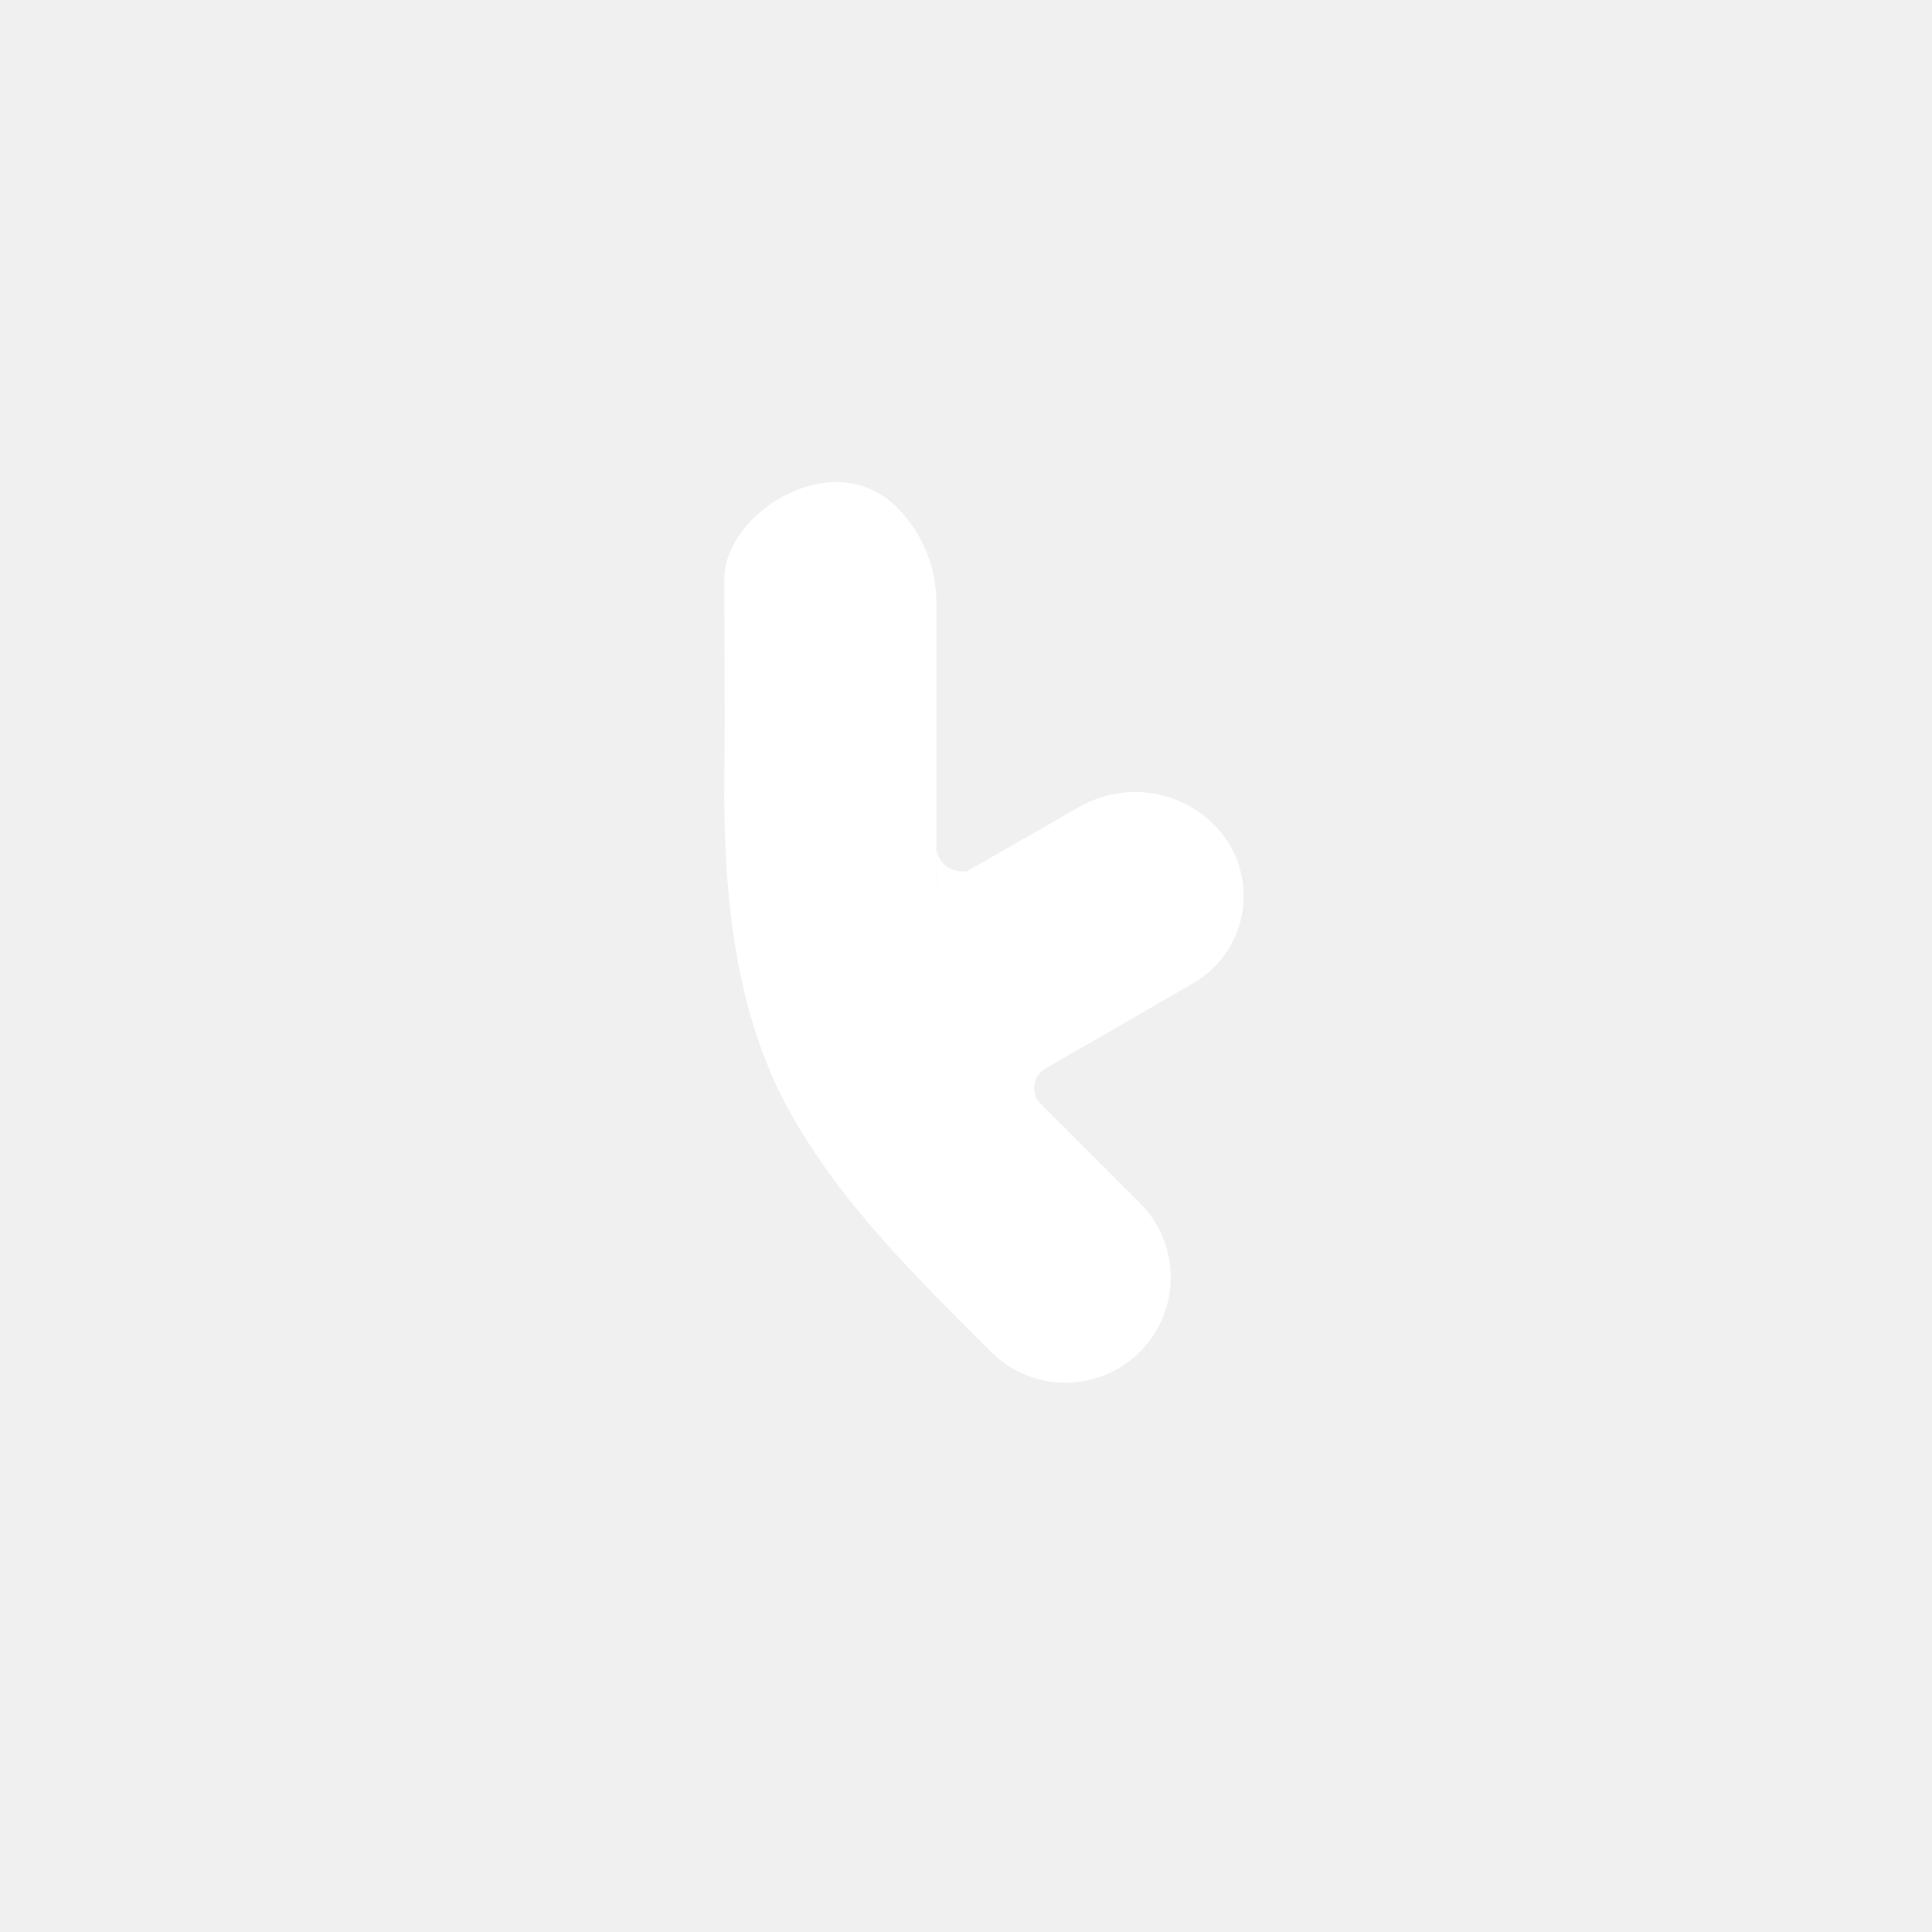
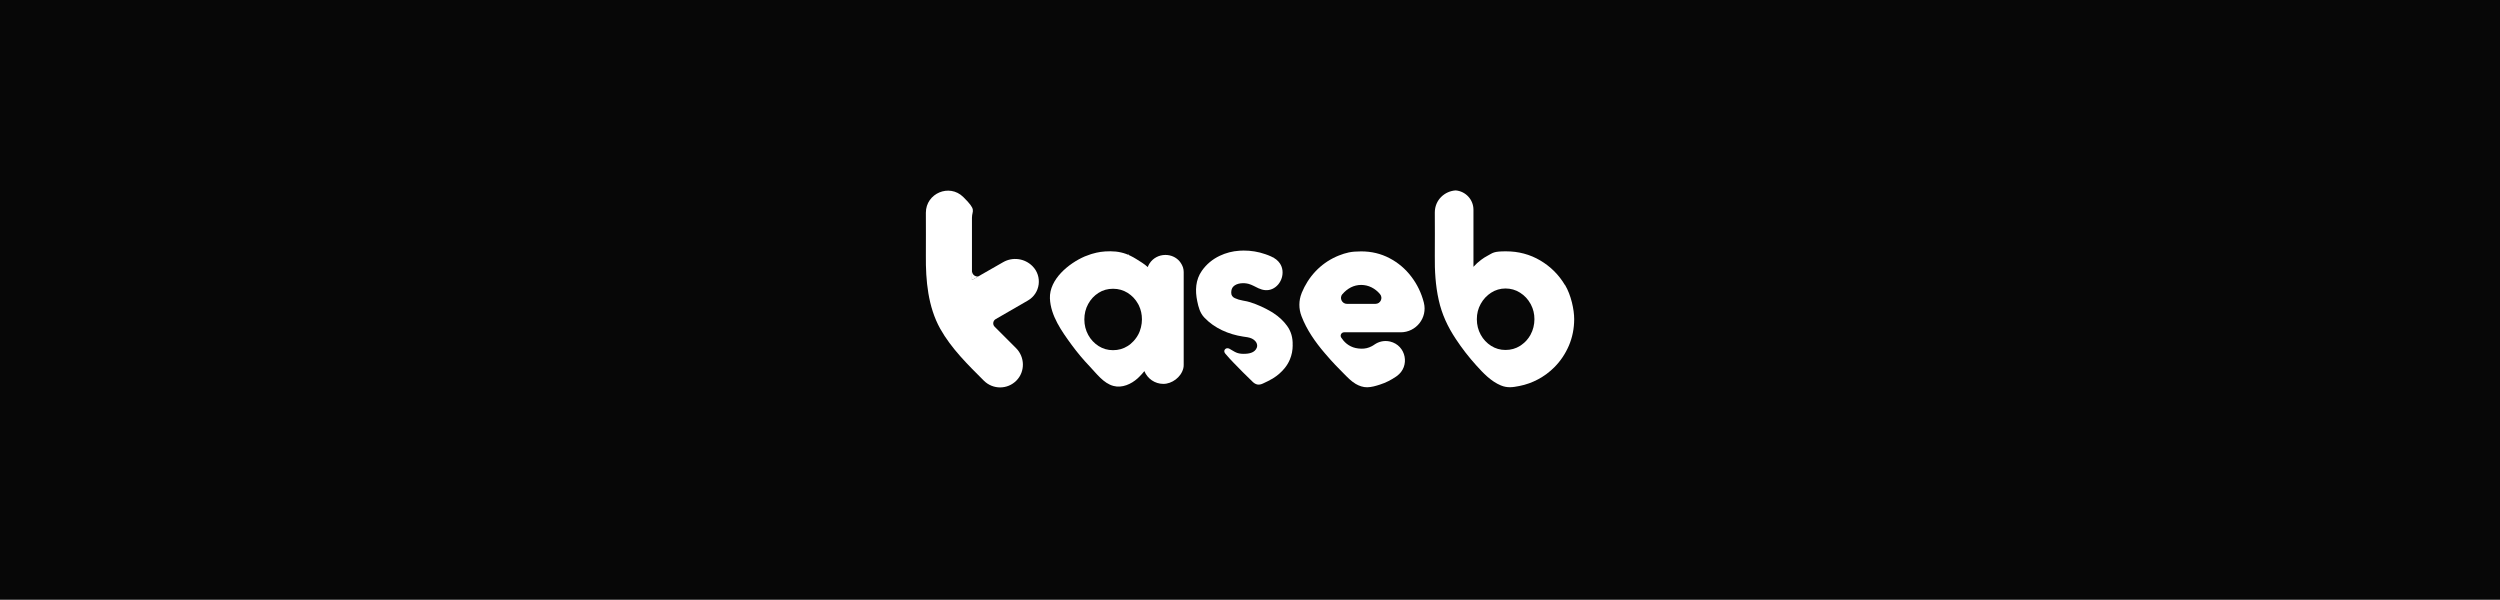
- <svg xmlns="http://www.w3.org/2000/svg" id="Layer_1" version="1.1" viewBox="0 0 1080 1080">
+ <svg xmlns="http://www.w3.org/2000/svg" id="Layer_1" version="1.1" viewBox="0 0 4502 1080">
  <defs>
    <style>
      .st0 {
        fill: #fff;
      }
+ 
+       .st1 {
+         fill: #070707;
+       }
    </style>
  </defs>
-   <path class="st0" d="M667.1,549.6l-82.8,47.8c-7.1,4.1-8.4,13.8-2.6,19.6l55.5,55.5c23,23,23,60.2,0,83.2-23,23-60.2,23-83.2,0-40.8-40.8-83.7-82.5-112.3-133.8-31.4-56.4-37.4-124-36.8-187.4.4-37,0-74,0-110.9s60.9-75.6,96.5-40c14.1,14.1,22,33.2,22,53.2v159.9h0c0,0,16.8-9.5,16.8-9.5h0l63.3-36.2c24.5-14,55.3-9.9,75.2,10.1,26.2,26.2,20.4,70-11.7,88.5Z" />
-   <path class="st0" d="M540.2,487.2l-16.8,9.6h0v-22.6c2.3,14.5,16.5,13,16.9,12.9Z" />
+   <rect class="st1" x="-9" width="4520" height="1080" />
+   <g>
+     <g>
+       <path class="st0" d="M1851,541.2l-58,33.5c-5,2.9-5.9,9.7-1.8,13.7l38.5,38.5c16,16,16.6,42.1.8,58.3-16.1,16.5-42.4,16.6-58.7.4-28.6-28.6-58.6-57.8-78.7-93.7-22-39.5-26.2-86.9-25.8-131.3.2-25.8,0-51.7,0-77.5,0-35,42.3-53,67.3-28.4s15.7,23.4,15.7,37.5v112h0c0,0,11.8-6.7,11.8-6.7h0l44.4-25.4c17.1-9.8,38.7-6.9,52.7,7.1,18.3,18.3,14.3,49.1-8.2,62Z" />
+       <path class="st0" d="M1761.6,498l-11.4,6.3h0v-15.8c1.6,10.2,11.2,9.6,11.4,9.5Z" />
+     </g>
+     <path class="st0" d="M2042.9,466l-11.4,6.3h0v-15.8c1.6,10.2,11.2,9.6,11.4,9.5Z" />
+     <g>
+       <path class="st0" d="M2130.5,482.1c-1.4-4.3-3.6-8.2-6.4-11.6-6.3-7.4-15.6-11.4-25.3-11.4h-.3c-11.4,0-22.2,5.7-28.3,15.2-.3.5-.6.9-.9,1.4-1,1.7-1.8,3.5-2.4,5.3-5.9-5.6-14.3-10.5-21.3-14.9,0,0-.1,0-.2-.1-3-1.9-6.1-3.6-9.4-5.2-10.9-5.5-23-8.3-36.4-8.3s-22.5,1.5-33,4.6c-.8.2-1.5.5-2.3.7-3.7,1.2-7.3,2.5-10.9,4-28.7,12.4-64,41.1-62.7,75.5,1.2,31.4,21.5,59.7,39.4,84.1,9.9,13.5,20.7,26.4,32.3,38.5,12.1,12.7,24.8,30.4,42.7,35.1,15.6,4.2,32.1-3.3,43.6-13.7.9-.8,2-1.9,3.2-3.1,3-3,6.6-6.9,8.9-9.9,5.5,13.5,18.8,23,34.2,23s31.9-11.9,35.9-28c.5-2,.7-4,.7-6.1v-167.3c0-2.7-.4-5.5-1.2-8.1ZM2036.3,619.1c-1.8,1.5-3.7,2.9-5.7,4.1-7.9,5-16.7,7.4-26.3,7.4s-18.1-2.5-25.9-7.4c-7.8-5-14.1-11.6-18.7-20-4.6-8.4-7-17.7-7-27.9s2.3-19.5,6.9-27.9c4.6-8.4,10.8-15,18.6-20,7.8-5,16.5-7.4,26.2-7.4s18.4,2.5,26.3,7.4c7.9,5,14.2,11.6,18.8,20,.4.6.7,1.3,1,1.9.2.3.3.7.5,1,3.6,7.6,5.4,15.9,5.4,24.9s-2.3,19.5-7,27.9c-3.2,5.7-7.1,10.7-11.9,14.8-.4.4-.8.7-1.2,1.1Z" />
+       <path class="st0" d="M2327.9,621.4c0,9.3-1.7,18-5.1,26-2.2,5.3-5.2,10.3-8.9,15-6.1,7.7-13.6,14.1-21.9,19.2-5.6,3.4-11.7,6.2-17.6,9-7.3,3.5-13.1,2.4-18.8-3.2-11.5-11.1-22.9-22.4-34-34-5.2-5.4-10.4-10.9-15.2-16.7s1.5-11.8,7.1-8.9,0,0,.1,0c4.7,2.4,9,5.8,14,7.6,4.8,1.7,10,2,15.2,1.7,4.7-.2,9.6-1,13.7-3.3s7.4-6.6,7.4-11.3c0-5.5-4.3-10.3-9.3-12.7s-10.7-2.9-16.1-3.7c-25.9-3.9-51.8-15.1-69.9-34.4-7.7-8.2-10.4-18.5-12.6-29.3-4-19.1-3.2-38.5,8.4-54.9,8.2-11.6,18.9-20.6,32.2-26.9,11-5.2,22.8-8.3,35.3-9.1,2.5-.2,5.1-.3,7.6-.3,13.3,0,26.5,2.1,39,6.5,6.7,2.3,13.8,5.1,19.5,9.4.2.1.4.3.6.5,2.5,2,4.6,4.3,6.4,7,10.2,15.5,2.9,38.4-14,45.8-8.3,3.6-16.7,2.4-24.8-1.3-5.9-2.7-11.5-6.2-17.7-7.9-8.5-2.3-21.2-1.8-27.6,4.9-2.5,2.6-3.7,6.2-3.7,11s2.2,7.8,6.5,9.8c4.3,2,9.2,3.5,14.6,4.4,5.4.9,9.8,1.9,13.2,3,13.3,4.3,25.9,10,37.7,17,1.4.8,2.7,1.6,4,2.5,10,6.5,18.1,14.1,24.5,22.9,7.2,9.9,10.6,21.5,10.1,34.9Z" />
+       <path class="st0" d="M2420.4,598.4h102c27.9,0,48.5-26.2,41.7-53.2,0-.2,0-.3-.1-.5-4.5-17.4-12.1-33-22.7-46.8-10.6-13.9-23.6-24.9-39.1-33-15.4-8.1-32.4-12.2-51-12.2s-27.4,2.5-40.1,7.4c-1.7.7-3.4,1.4-5,2.1-14.1,6.4-26.5,15.2-37.1,26.4-10.6,11.2-18.9,24.3-25,39.1,0,0,0,.1,0,.2-5.4,13.3-5.4,28.2-.2,41.6,9.4,24.6,24.7,46.4,41.7,66.3s22.7,25,34.5,37.1c6.6,6.7,13.2,13.6,21.3,18.4,6.3,3.7,13.5,6.2,20.8,6.1,7.8-.1,15.7-2.5,23.1-4.9,10.4-3.3,20.1-8.3,29.1-14.5.4-.3.7-.5,1.1-.8,24.4-17.4,16.9-55.4-12.3-62.2-2.6-.6-5.3-.9-7.9-.9-4.8,0-9.6,1-14.1,3-2,.9-3.9,2-5.7,3.2-1.6,1.2-3.4,2.2-5.2,3.2-5.8,3.1-12.1,4.6-18.9,4.4-7.1-.2-13.4-1.5-18.7-4.2-5.4-2.6-9.8-6.2-13.5-10.6-1.3-1.6-2.6-3.3-3.8-5.1-2.7-4.2.3-9.6,5.2-9.6ZM2417.4,529.8c0,0,.1-.1.2-.2,4.3-5.1,9.3-9.1,15.1-12.1,5.8-2.9,12-4.4,18.5-4.4s12.9,1.5,18.7,4.4c5.8,2.9,10.9,7,15.2,12.1,0,0,0,0,0,0,5.9,7,.9,17.6-8.2,17.6h-51.3c-9,0-14.1-10.5-8.3-17.5Z" />
+       <path class="st0" d="M2818.2,513.4c-11-18.5-25.8-33.3-44.4-44.3-18.6-11-39.2-16.5-61.8-16.5s-23.2,2.6-33,7.8c-4.2,2.2-8.1,4.7-11.8,7.5-5,3.7-9.6,7.9-13.8,12.6v-102.8c0-18.3-14.1-33.3-32-34.8-19.5,1.2-37.6,16.8-37.6,39.8s.3,52.1,0,78.1c-.3,26.5,1.2,53.3,7,79.3,5.7,25.9,16.2,48.3,30.8,70.3,11,16.7,23.3,32.6,36.7,47.4,12.8,14.2,26.5,28.8,44.5,36.3,11.7,4.8,21.3,3.4,33.3,1,23.7-4.6,45.7-16.5,62.8-33.6,11.2-11.2,20-24.3,26.4-39.2,6.3-14.9,9.5-30.8,9.5-47.7s-5.5-43-16.5-61.5ZM2756.2,602.8c-4.1,7.4-9.5,13.5-16.2,18.2-.9.6-1.7,1.2-2.6,1.8-7.9,5-16.7,7.4-26.3,7.4s-18.1-2.5-25.9-7.4c-7.8-5-14.1-11.6-18.7-20s-7-17.7-7-27.9,2.3-19.3,7-27.7,10.9-15.1,18.7-20.1c7.8-5,16.5-7.6,25.9-7.6s18.4,2.5,26.3,7.6c7.9,5,14.2,11.7,18.8,20.1.2.4.5.9.7,1.3,4.2,8,6.3,16.8,6.3,26.3s-2.3,19.5-7,27.9Z" />
+     </g>
+     <path class="st0" d="M2296.6,465.9c-1.9-1.1-3.8-2.1-5.7-3.1,2,.8,3.9,1.8,5.7,3.1Z" />
+   </g>
</svg>
